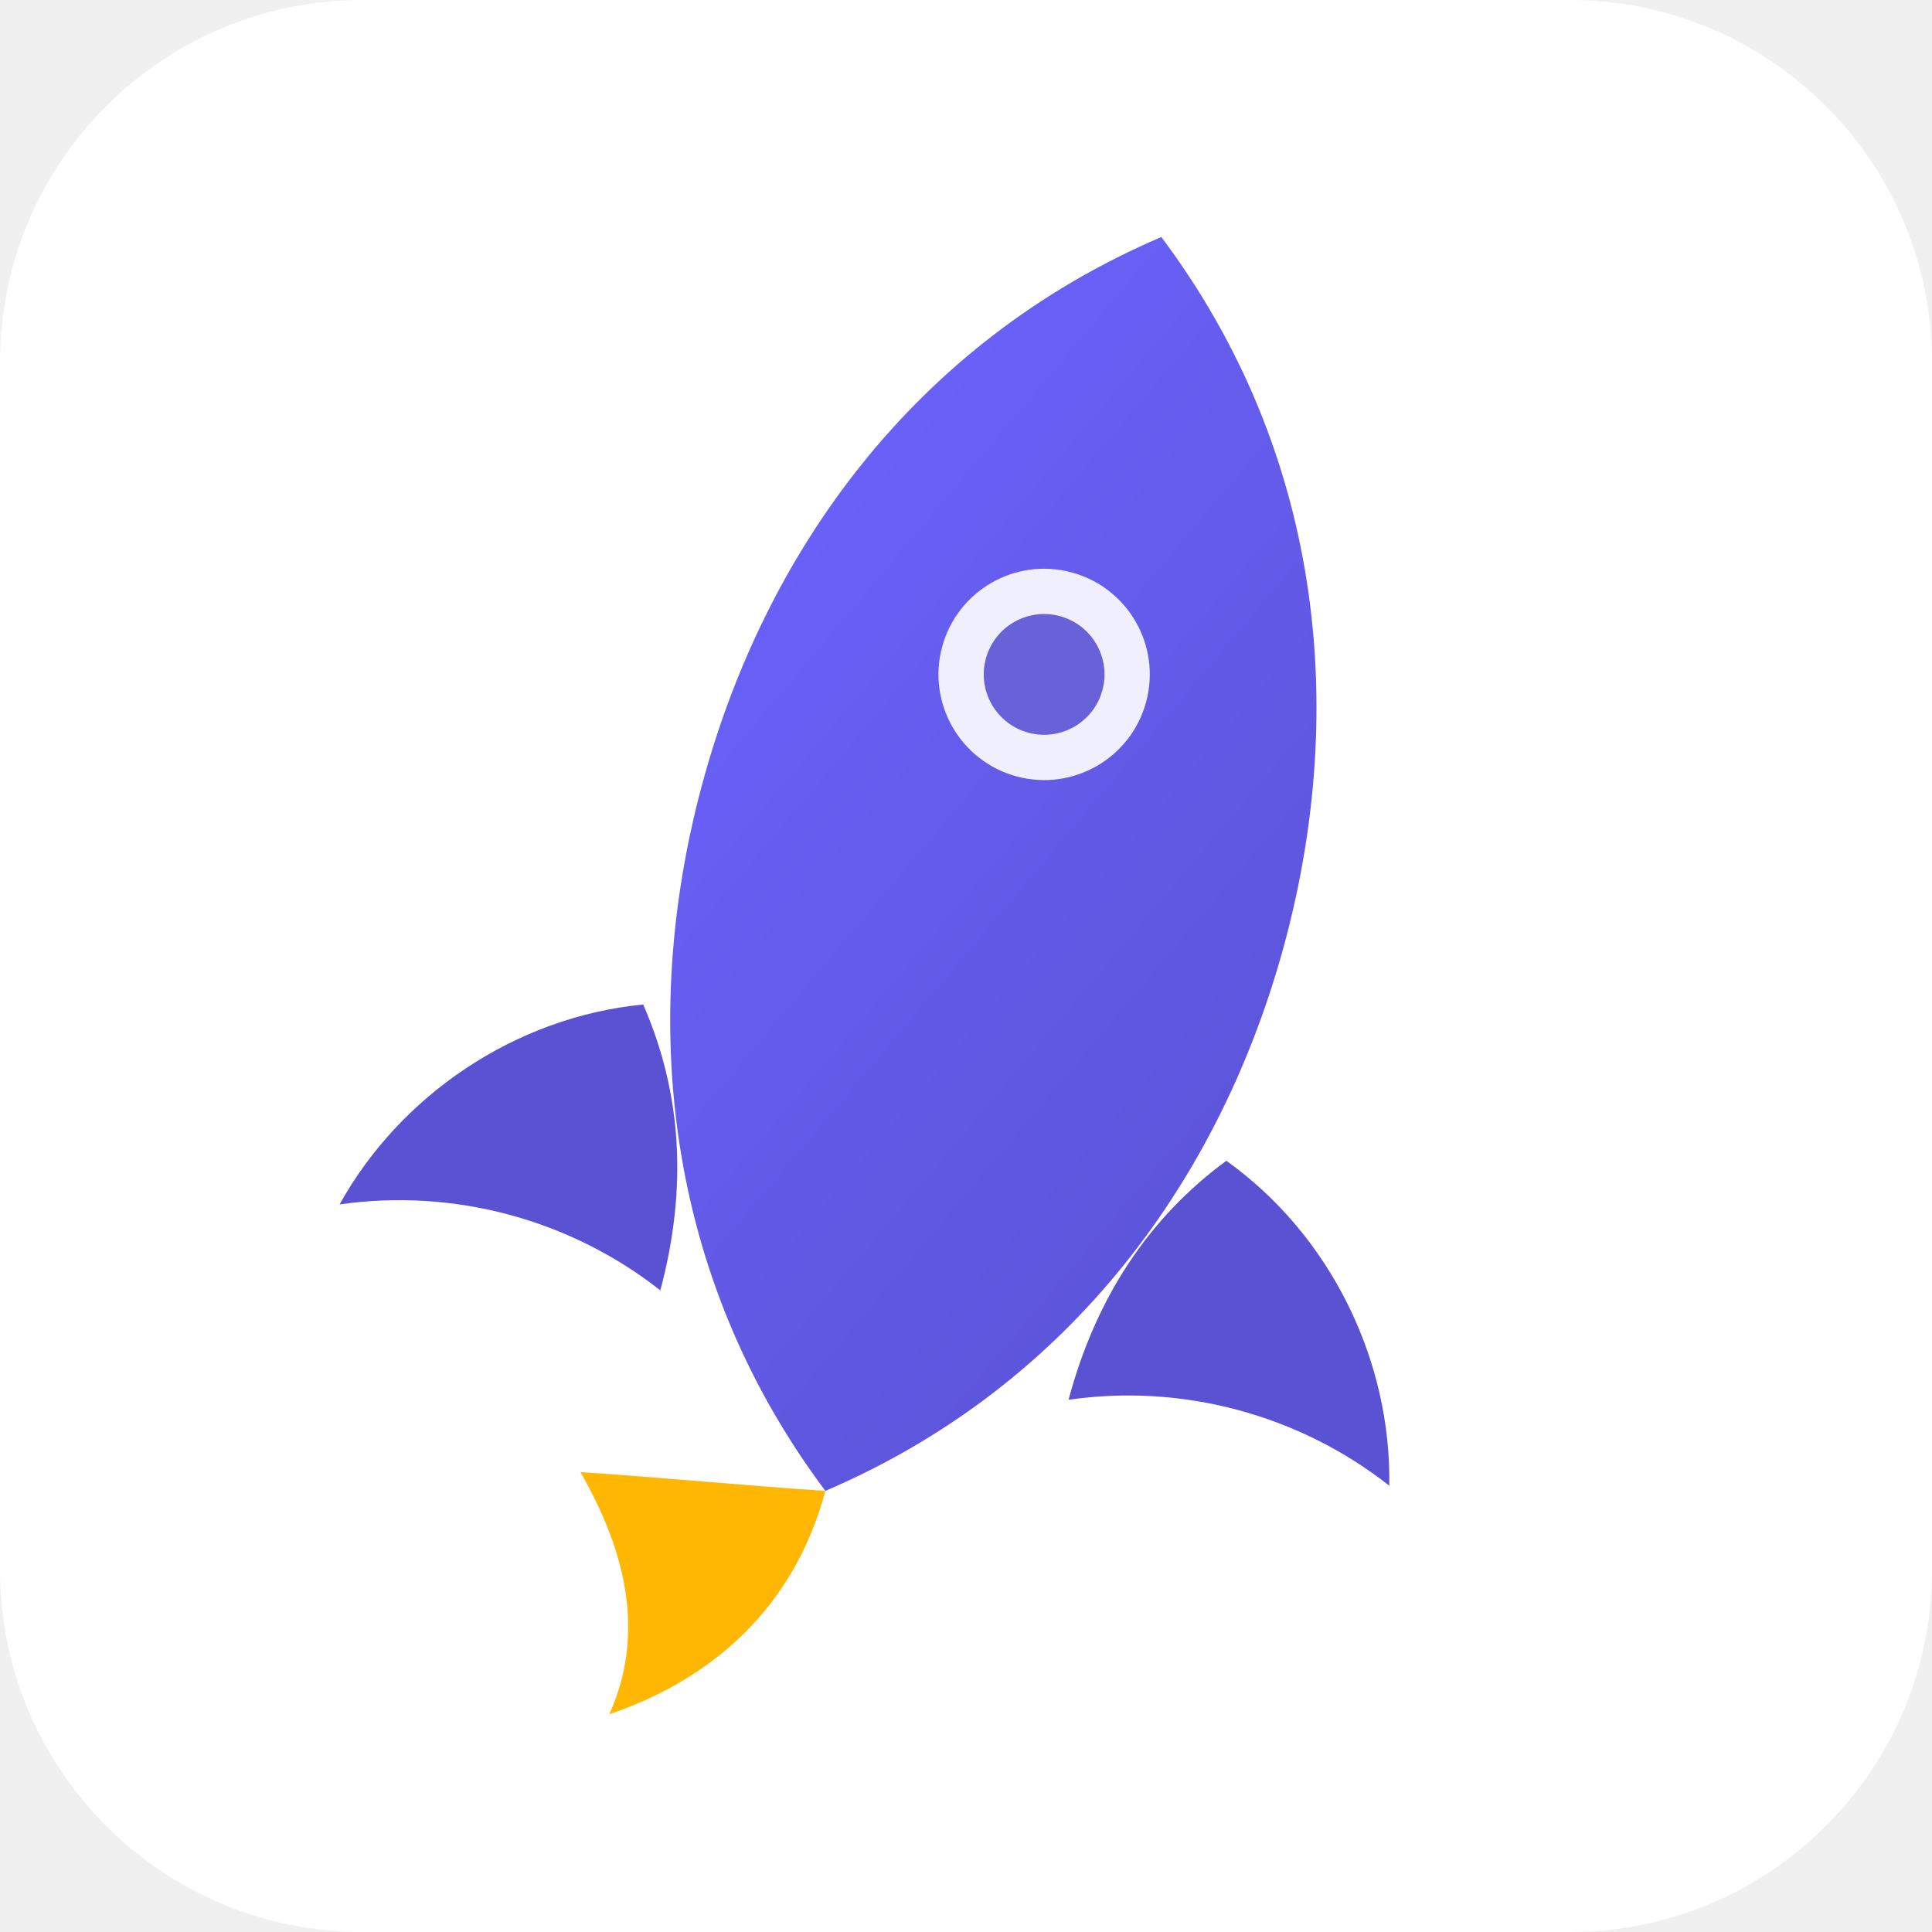
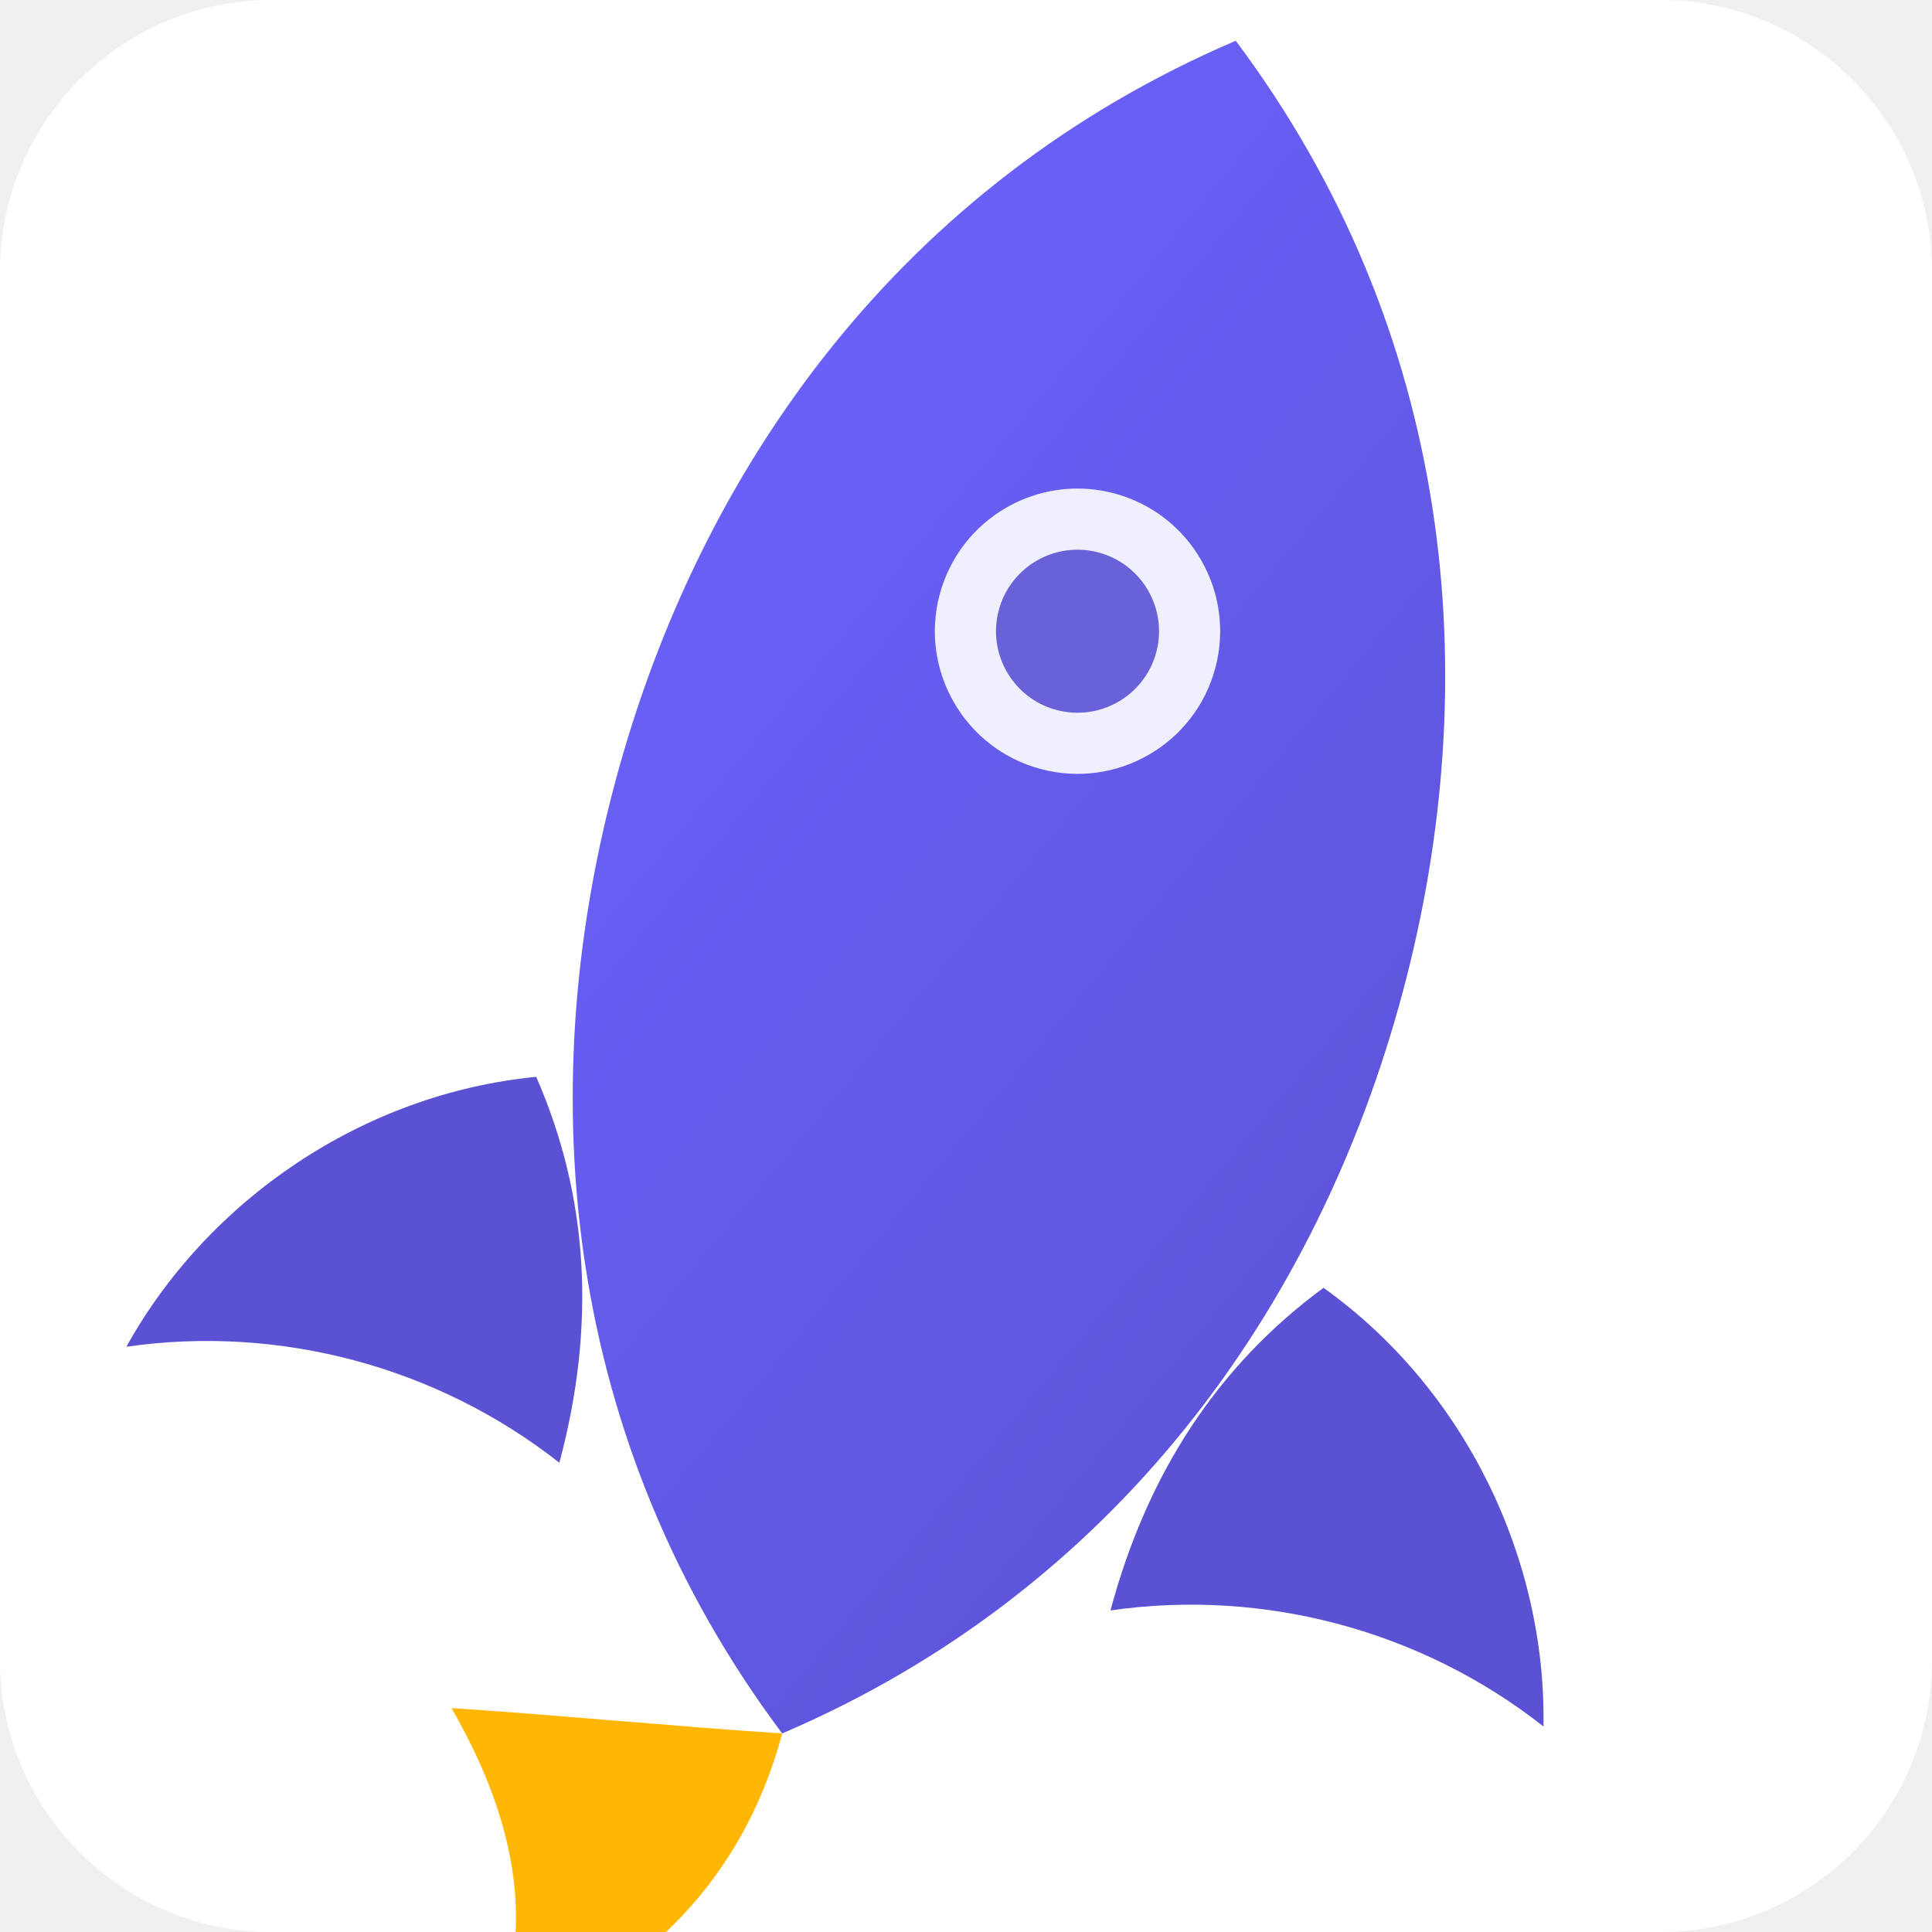
<svg xmlns="http://www.w3.org/2000/svg" width="256" height="256" viewBox="0 0 256 256" aria-labelledby="title" role="img">
  <defs>
    <linearGradient id="g" x1="0" x2="1" y1="0" y2="1">
      <stop offset="0%" stop-color="#6c63ff" />
      <stop offset="100%" stop-color="#5a52d3" />
    </linearGradient>
  </defs>
-   <rect width="256" height="256" rx="48" ry="48" fill="#ffffff" />
-   <g transform="translate(40,20) rotate(15,88,108)">
+   <rect width="256" height="256" rx="36" ry="36" fill="#ffffff" />
+   <g transform="translate(10,-10) scale(1.35) rotate(15,88,108)">
    <path d="M88 8c28 22 40 54 40 86 0 32-12 64-40 86-28-22-40-54-40-86 0-32 12-64 40-86z" fill="url(#g)" />
    <circle cx="88" cy="68" r="14" fill="#fff" opacity="0.9" />
    <circle cx="88" cy="68" r="8" fill="#5a52d3" opacity="0.9" />
    <path d="M48 124c-16 6-28 20-32 36 14-6 30-6 44 0 0-14-4-26-12-36z" fill="#5a52d3" />
    <path d="M128 124c16 6 28 20 32 36-14-6-30-6-44 0 0-14 4-26 12-36z" fill="#5a52d3" />
    <path d="M88 180c0 16-8 28-20 36 2-12-4-22-12-30 10-2 22-4 32-6z" fill="#ffb703" />
  </g>
</svg>
